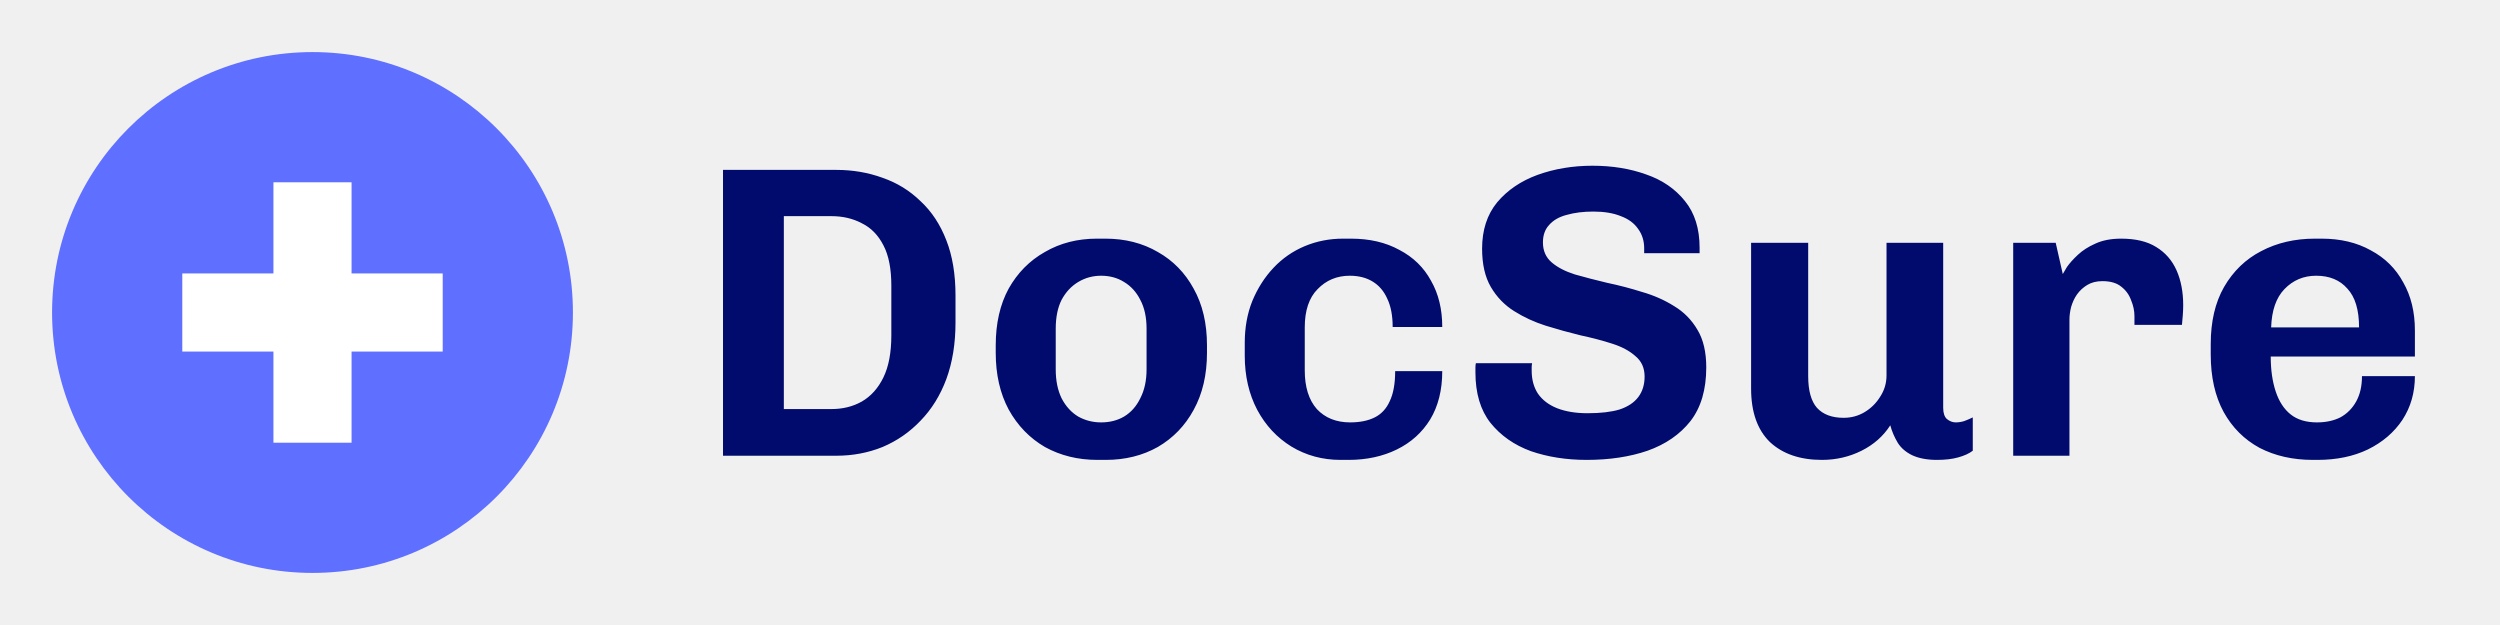
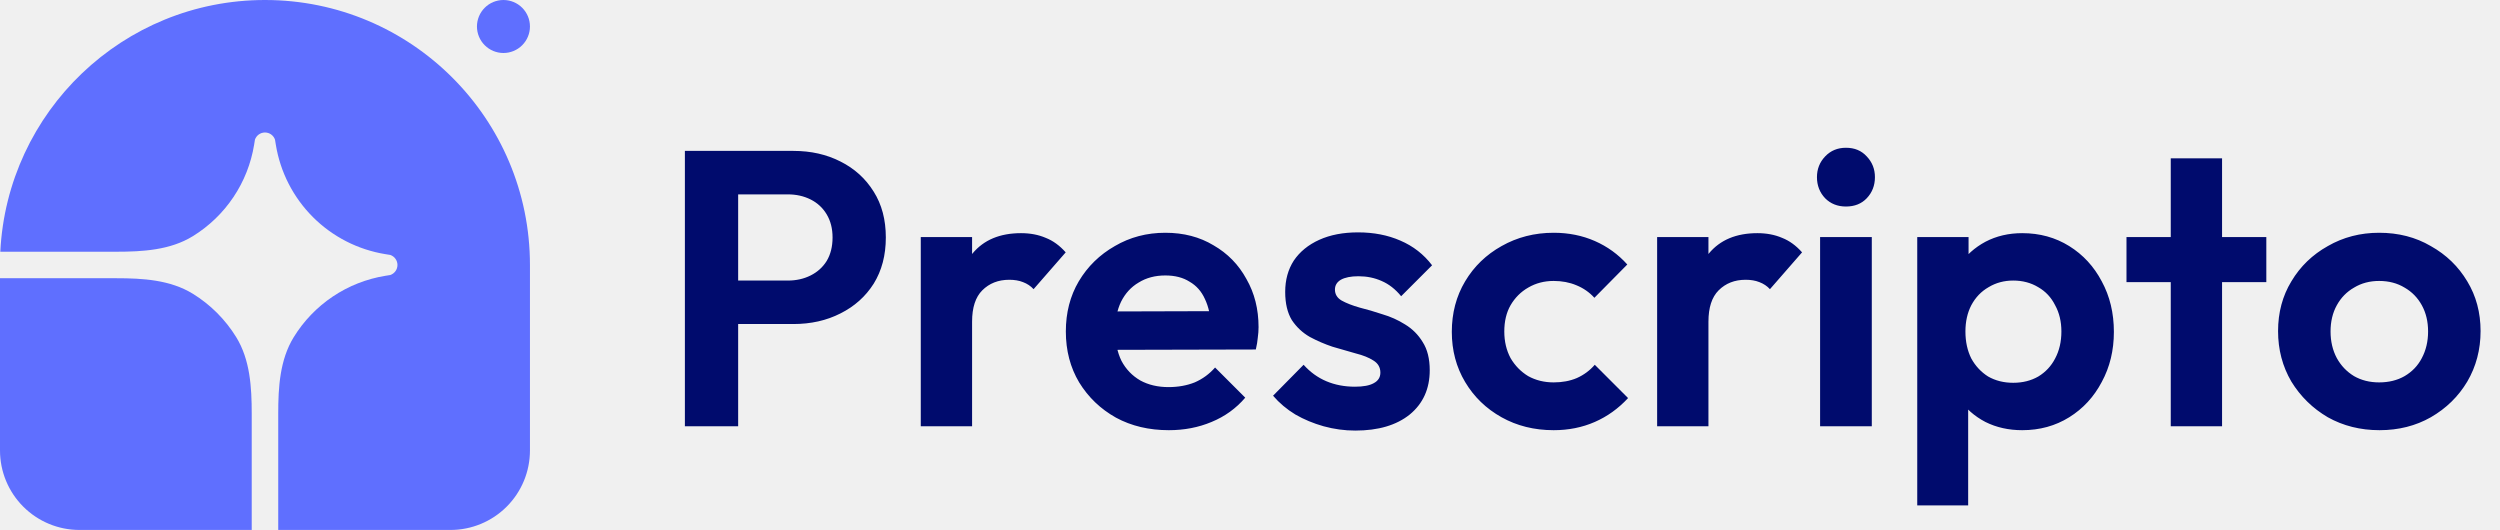
- <svg xmlns="http://www.w3.org/2000/svg" width="192" height="48" viewBox="0 0 192 48" fill="none">
-   <path d="M55.527 35V13.048H64.231C65.49 13.048 66.674 13.251 67.783 13.656C68.893 14.04 69.863 14.637 70.695 15.448C71.549 16.237 72.21 17.24 72.679 18.456C73.149 19.651 73.383 21.069 73.383 22.712V24.76C73.383 26.381 73.149 27.832 72.679 29.112C72.21 30.371 71.549 31.437 70.695 32.312C69.863 33.187 68.893 33.859 67.783 34.328C66.674 34.776 65.49 35 64.231 35H55.527ZM60.199 31.416H63.847C64.722 31.416 65.501 31.224 66.183 30.84C66.887 30.435 67.442 29.816 67.847 28.984C68.253 28.152 68.455 27.075 68.455 25.752V21.944C68.455 20.643 68.253 19.608 67.847 18.84C67.442 18.051 66.887 17.485 66.183 17.144C65.501 16.781 64.722 16.6 63.847 16.6H60.199V31.416ZM84.28 35.32C82.787 35.32 81.443 34.989 80.248 34.328C79.075 33.645 78.147 32.685 77.464 31.448C76.803 30.211 76.472 28.76 76.472 27.096V26.52C76.472 24.835 76.803 23.384 77.464 22.168C78.147 20.952 79.075 20.013 80.248 19.352C81.421 18.669 82.755 18.328 84.248 18.328H84.888C86.403 18.328 87.747 18.669 88.92 19.352C90.093 20.013 91.011 20.952 91.672 22.168C92.355 23.384 92.696 24.835 92.696 26.52V27.096C92.696 28.781 92.355 30.243 91.672 31.48C91.011 32.696 90.093 33.645 88.92 34.328C87.747 34.989 86.413 35.32 84.92 35.32H84.28ZM84.568 32.44C85.229 32.44 85.816 32.291 86.328 31.992C86.861 31.672 87.277 31.203 87.576 30.584C87.896 29.965 88.056 29.229 88.056 28.376V25.24C88.056 24.365 87.896 23.629 87.576 23.032C87.277 22.435 86.861 21.976 86.328 21.656C85.816 21.336 85.229 21.176 84.568 21.176C83.928 21.176 83.341 21.336 82.808 21.656C82.275 21.976 81.848 22.435 81.528 23.032C81.229 23.629 81.08 24.365 81.08 25.24V28.376C81.08 29.229 81.229 29.965 81.528 30.584C81.848 31.203 82.275 31.672 82.808 31.992C83.341 32.291 83.928 32.44 84.568 32.44ZM102.957 35.32C101.57 35.32 100.312 34.979 99.181 34.296C98.072 33.613 97.197 32.675 96.557 31.48C95.917 30.264 95.597 28.877 95.597 27.32V26.328C95.597 25.155 95.789 24.088 96.173 23.128C96.578 22.147 97.122 21.293 97.805 20.568C98.488 19.843 99.288 19.288 100.205 18.904C101.122 18.52 102.104 18.328 103.149 18.328H103.757C105.186 18.328 106.424 18.616 107.469 19.192C108.536 19.747 109.346 20.536 109.901 21.56C110.477 22.563 110.765 23.747 110.765 25.112H106.957C106.957 24.237 106.818 23.512 106.541 22.936C106.285 22.36 105.912 21.923 105.421 21.624C104.93 21.325 104.344 21.176 103.661 21.176C102.68 21.176 101.858 21.517 101.197 22.2C100.536 22.861 100.205 23.843 100.205 25.144V28.44C100.205 29.72 100.514 30.712 101.133 31.416C101.773 32.099 102.626 32.44 103.693 32.44C104.44 32.44 105.069 32.312 105.581 32.056C106.093 31.8 106.477 31.384 106.733 30.808C107.01 30.232 107.149 29.464 107.149 28.504H110.765C110.765 29.955 110.456 31.192 109.837 32.216C109.218 33.219 108.365 33.987 107.277 34.52C106.189 35.053 104.952 35.32 103.565 35.32H102.957ZM121.857 35.32C120.299 35.32 118.87 35.096 117.569 34.648C116.289 34.179 115.254 33.453 114.465 32.472C113.697 31.491 113.313 30.2 113.313 28.6C113.313 28.472 113.313 28.355 113.313 28.248C113.313 28.12 113.323 28.003 113.345 27.896H117.665C117.643 28.003 117.633 28.099 117.633 28.184C117.633 28.269 117.633 28.365 117.633 28.472C117.633 29.155 117.793 29.741 118.113 30.232C118.454 30.723 118.945 31.096 119.585 31.352C120.246 31.608 121.025 31.736 121.921 31.736C122.923 31.736 123.745 31.64 124.385 31.448C125.025 31.235 125.505 30.915 125.825 30.488C126.145 30.061 126.305 29.539 126.305 28.92C126.305 28.259 126.07 27.736 125.601 27.352C125.153 26.947 124.555 26.627 123.809 26.392C123.083 26.157 122.273 25.944 121.377 25.752C120.502 25.539 119.617 25.293 118.721 25.016C117.846 24.739 117.035 24.365 116.289 23.896C115.542 23.427 114.945 22.808 114.497 22.04C114.049 21.272 113.825 20.291 113.825 19.096C113.825 17.667 114.209 16.483 114.977 15.544C115.766 14.605 116.801 13.901 118.081 13.432C119.382 12.963 120.79 12.728 122.305 12.728C123.819 12.728 125.195 12.952 126.433 13.4C127.67 13.827 128.662 14.509 129.409 15.448C130.155 16.365 130.529 17.56 130.529 19.032V19.448H126.273V19.064C126.273 18.488 126.113 17.987 125.793 17.56C125.494 17.133 125.057 16.813 124.481 16.6C123.905 16.365 123.201 16.248 122.369 16.248C121.601 16.248 120.918 16.333 120.321 16.504C119.745 16.653 119.297 16.909 118.977 17.272C118.657 17.613 118.497 18.061 118.497 18.616C118.497 19.256 118.721 19.768 119.169 20.152C119.617 20.536 120.214 20.845 120.961 21.08C121.707 21.293 122.529 21.507 123.425 21.72C124.342 21.912 125.238 22.147 126.113 22.424C127.009 22.68 127.83 23.043 128.577 23.512C129.323 23.96 129.921 24.568 130.369 25.336C130.817 26.083 131.041 27.043 131.041 28.216C131.041 29.923 130.635 31.299 129.825 32.344C129.014 33.368 127.915 34.125 126.529 34.616C125.163 35.085 123.606 35.32 121.857 35.32ZM139.925 35.32C138.239 35.32 136.906 34.861 135.925 33.944C134.965 33.005 134.485 31.64 134.485 29.848V18.648H138.869V28.888C138.869 29.997 139.093 30.808 139.541 31.32C140.01 31.832 140.693 32.088 141.589 32.088C142.186 32.088 142.73 31.939 143.221 31.64C143.711 31.341 144.106 30.947 144.405 30.456C144.725 29.965 144.885 29.421 144.885 28.824V18.648H149.237V31.32C149.237 31.725 149.333 32.013 149.525 32.184C149.738 32.355 149.962 32.44 150.197 32.44C150.41 32.44 150.623 32.408 150.837 32.344C151.071 32.259 151.295 32.163 151.509 32.056V34.616C151.231 34.829 150.858 35 150.389 35.128C149.941 35.256 149.397 35.32 148.757 35.32C148.01 35.32 147.381 35.203 146.869 34.968C146.378 34.733 146.005 34.413 145.749 34.008C145.493 33.581 145.301 33.133 145.173 32.664C144.639 33.496 143.903 34.147 142.965 34.616C142.026 35.085 141.013 35.32 139.925 35.32ZM154.614 35V18.648H157.878L158.422 21.048C158.464 20.963 158.571 20.781 158.742 20.504C158.934 20.227 159.211 19.917 159.574 19.576C159.936 19.235 160.384 18.947 160.918 18.712C161.472 18.456 162.134 18.328 162.902 18.328C164.011 18.328 164.907 18.541 165.59 18.968C166.294 19.395 166.816 19.992 167.158 20.76C167.499 21.528 167.67 22.424 167.67 23.448C167.67 23.683 167.659 23.939 167.638 24.216C167.616 24.493 167.595 24.739 167.574 24.952H163.926V24.28C163.926 23.875 163.84 23.469 163.67 23.064C163.52 22.637 163.264 22.285 162.902 22.008C162.56 21.731 162.08 21.592 161.462 21.592C161.014 21.592 160.63 21.688 160.31 21.88C159.99 22.072 159.723 22.317 159.51 22.616C159.318 22.893 159.168 23.213 159.062 23.576C158.976 23.917 158.934 24.237 158.934 24.536V35H154.614ZM177.624 35.32C176.088 35.32 174.722 35.011 173.528 34.392C172.354 33.752 171.437 32.835 170.776 31.64C170.114 30.424 169.784 28.952 169.784 27.224V26.424C169.784 24.696 170.125 23.235 170.808 22.04C171.512 20.824 172.461 19.907 173.656 19.288C174.872 18.648 176.248 18.328 177.784 18.328H178.296C179.746 18.328 181.005 18.627 182.072 19.224C183.16 19.8 183.992 20.621 184.568 21.688C185.165 22.733 185.464 23.96 185.464 25.368V27.384H174.392C174.392 28.408 174.52 29.304 174.776 30.072C175.032 30.84 175.416 31.427 175.928 31.832C176.44 32.237 177.112 32.44 177.944 32.44C178.626 32.44 179.224 32.312 179.736 32.056C180.248 31.779 180.653 31.373 180.952 30.84C181.25 30.307 181.4 29.656 181.4 28.888H185.464C185.464 30.147 185.144 31.267 184.504 32.248C183.864 33.208 182.978 33.965 181.848 34.52C180.738 35.053 179.448 35.32 177.976 35.32H177.624ZM174.424 25.144H181.176C181.176 23.8 180.877 22.808 180.28 22.168C179.704 21.507 178.904 21.176 177.88 21.176C176.92 21.176 176.109 21.517 175.448 22.2C174.808 22.861 174.466 23.843 174.424 25.144Z" fill="#000B6D" />
-   <path d="M44 24C44 35.045 35.045 44 24 44C12.955 44 4 35.045 4 24C4 12.955 12.955 4 24 4C35.045 4 44 12.955 44 24Z" fill="#5F6FFF" />
-   <path d="M21 14H27V34H21V14Z" fill="white" />
-   <path d="M14 21H34V27H14V21Z" fill="white" />
+ <svg xmlns="http://www.w3.org/2000/svg" width="217" height="46" viewBox="0 0 217 46" fill="none">
+   <path d="M23 0C35.703 0 46 10.297 46 23V39.1C46 40.93 45.273 42.685 43.979 43.979C42.685 45.273 40.93 46 39.1 46H24.15V35.91C24.15 33.608 24.29 31.223 25.497 29.263C26.362 27.859 27.518 26.657 28.888 25.738C30.258 24.82 31.81 24.208 33.437 23.942L33.878 23.871C34.059 23.808 34.217 23.691 34.328 23.535C34.44 23.379 34.5 23.192 34.5 23C34.5 22.808 34.44 22.621 34.328 22.465C34.217 22.309 34.059 22.192 33.878 22.129L33.437 22.058C31.059 21.67 28.863 20.544 27.159 18.84C25.456 17.137 24.33 14.941 23.942 12.563L23.87 12.122C23.808 11.941 23.691 11.783 23.535 11.671C23.379 11.56 23.192 11.5 23 11.5C22.808 11.5 22.621 11.56 22.465 11.671C22.309 11.783 22.191 11.941 22.129 12.122L22.058 12.563C21.792 14.19 21.18 15.742 20.261 17.111C19.343 18.481 18.141 19.638 16.737 20.502C14.777 21.71 12.392 21.85 10.09 21.85H0.027C0.629 9.682 10.683 0 23 0Z" fill="#5F6FFF" />
+   <path d="M0 24.15H10.09C12.392 24.15 14.777 24.29 16.737 25.498C18.269 26.442 19.558 27.731 20.502 29.263C21.71 31.223 21.85 33.608 21.85 35.91V46H6.9C5.07 46 3.315 45.273 2.021 43.979C0.727 42.685 0 40.93 0 39.1L0 24.15ZM46 2.3C46 2.91 45.758 3.495 45.326 3.926C44.895 4.358 44.31 4.6 43.7 4.6C43.09 4.6 42.505 4.358 42.074 3.926C41.642 3.495 41.4 2.91 41.4 2.3C41.4 1.69 41.642 1.105 42.074 0.674C42.505 0.242 43.09 0 43.7 0C44.31 0 44.895 0.242 45.326 0.674C45.758 1.105 46 1.69 46 2.3Z" fill="#5F6FFF" />
+   <path d="M62.848 28.126V24.352H68.39C69.115 24.352 69.773 24.205 70.362 23.91C70.951 23.615 71.416 23.196 71.756 22.652C72.096 22.085 72.266 21.405 72.266 20.612C72.266 19.841 72.096 19.173 71.756 18.606C71.416 18.039 70.951 17.609 70.362 17.314C69.773 17.019 69.115 16.872 68.39 16.872H62.848V13.098H68.866C70.385 13.098 71.745 13.404 72.946 14.016C74.17 14.628 75.133 15.501 75.836 16.634C76.539 17.745 76.89 19.071 76.89 20.612C76.89 22.153 76.539 23.491 75.836 24.624C75.133 25.735 74.17 26.596 72.946 27.208C71.745 27.82 70.385 28.126 68.866 28.126H62.848ZM59.448 37V13.098H64.072V37H59.448ZM79.923 37V20.578H84.377V37H79.923ZM84.377 27.922L82.643 26.766C82.847 24.749 83.436 23.162 84.411 22.006C85.386 20.827 86.791 20.238 88.627 20.238C89.421 20.238 90.135 20.374 90.769 20.646C91.404 20.895 91.982 21.315 92.503 21.904L89.715 25.1C89.466 24.828 89.16 24.624 88.797 24.488C88.457 24.352 88.061 24.284 87.607 24.284C86.655 24.284 85.873 24.59 85.261 25.202C84.672 25.791 84.377 26.698 84.377 27.922ZM101.457 37.34C99.734 37.34 98.204 36.977 96.867 36.252C95.529 35.504 94.464 34.484 93.671 33.192C92.9 31.9 92.515 30.427 92.515 28.772C92.515 27.14 92.889 25.689 93.637 24.42C94.407 23.128 95.45 22.108 96.765 21.36C98.079 20.589 99.541 20.204 101.151 20.204C102.738 20.204 104.132 20.567 105.333 21.292C106.557 21.995 107.509 22.969 108.189 24.216C108.892 25.44 109.243 26.834 109.243 28.398C109.243 28.693 109.22 28.999 109.175 29.316C109.152 29.611 109.096 29.951 109.005 30.336L95.201 30.37V27.038L106.931 27.004L105.129 28.398C105.084 27.423 104.902 26.607 104.585 25.95C104.29 25.293 103.848 24.794 103.259 24.454C102.692 24.091 101.99 23.91 101.151 23.91C100.267 23.91 99.496 24.114 98.839 24.522C98.181 24.907 97.671 25.463 97.309 26.188C96.969 26.891 96.799 27.729 96.799 28.704C96.799 29.701 96.98 30.574 97.343 31.322C97.728 32.047 98.272 32.614 98.975 33.022C99.677 33.407 100.494 33.6 101.423 33.6C102.262 33.6 103.021 33.464 103.701 33.192C104.381 32.897 104.97 32.467 105.469 31.9L108.087 34.518C107.294 35.447 106.319 36.15 105.163 36.626C104.03 37.102 102.794 37.34 101.457 37.34ZM117.641 37.374C116.712 37.374 115.794 37.249 114.887 37C114.003 36.751 113.187 36.411 112.439 35.98C111.691 35.527 111.045 34.983 110.501 34.348L113.153 31.662C113.72 32.297 114.377 32.773 115.125 33.09C115.873 33.407 116.701 33.566 117.607 33.566C118.333 33.566 118.877 33.464 119.239 33.26C119.625 33.056 119.817 32.75 119.817 32.342C119.817 31.889 119.613 31.537 119.205 31.288C118.82 31.039 118.31 30.835 117.675 30.676C117.041 30.495 116.372 30.302 115.669 30.098C114.989 29.871 114.332 29.588 113.697 29.248C113.063 28.885 112.541 28.398 112.133 27.786C111.748 27.151 111.555 26.335 111.555 25.338C111.555 24.295 111.805 23.389 112.303 22.618C112.825 21.847 113.561 21.247 114.513 20.816C115.465 20.385 116.587 20.17 117.879 20.17C119.239 20.17 120.463 20.408 121.551 20.884C122.662 21.36 123.58 22.074 124.305 23.026L121.619 25.712C121.121 25.1 120.554 24.658 119.919 24.386C119.307 24.114 118.639 23.978 117.913 23.978C117.256 23.978 116.746 24.08 116.383 24.284C116.043 24.488 115.873 24.771 115.873 25.134C115.873 25.542 116.066 25.859 116.451 26.086C116.859 26.313 117.381 26.517 118.015 26.698C118.65 26.857 119.307 27.049 119.987 27.276C120.69 27.48 121.347 27.775 121.959 28.16C122.594 28.545 123.104 29.055 123.489 29.69C123.897 30.325 124.101 31.141 124.101 32.138C124.101 33.747 123.523 35.028 122.367 35.98C121.211 36.909 119.636 37.374 117.641 37.374ZM134.857 37.34C133.179 37.34 131.672 36.966 130.335 36.218C128.997 35.47 127.943 34.45 127.173 33.158C126.402 31.866 126.017 30.415 126.017 28.806C126.017 27.174 126.402 25.712 127.173 24.42C127.943 23.128 128.997 22.108 130.335 21.36C131.695 20.589 133.202 20.204 134.857 20.204C136.149 20.204 137.339 20.442 138.427 20.918C139.515 21.394 140.455 22.074 141.249 22.958L138.393 25.848C137.962 25.372 137.441 25.009 136.829 24.76C136.239 24.511 135.582 24.386 134.857 24.386C134.041 24.386 133.304 24.579 132.647 24.964C132.012 25.327 131.502 25.837 131.117 26.494C130.754 27.129 130.573 27.888 130.573 28.772C130.573 29.633 130.754 30.404 131.117 31.084C131.502 31.741 132.012 32.263 132.647 32.648C133.304 33.011 134.041 33.192 134.857 33.192C135.605 33.192 136.273 33.067 136.863 32.818C137.475 32.546 137.996 32.161 138.427 31.662L141.317 34.552C140.478 35.459 139.515 36.15 138.427 36.626C137.339 37.102 136.149 37.34 134.857 37.34ZM143.839 37V20.578H148.293V37H143.839ZM148.293 27.922L146.559 26.766C146.763 24.749 147.353 23.162 148.327 22.006C149.302 20.827 150.707 20.238 152.543 20.238C153.337 20.238 154.051 20.374 154.685 20.646C155.32 20.895 155.898 21.315 156.419 21.904L153.631 25.1C153.382 24.828 153.076 24.624 152.713 24.488C152.373 24.352 151.977 24.284 151.523 24.284C150.571 24.284 149.789 24.59 149.177 25.202C148.588 25.791 148.293 26.698 148.293 27.922ZM157.984 37V20.578H162.472V37H157.984ZM160.228 17.926C159.502 17.926 158.902 17.688 158.426 17.212C157.95 16.713 157.712 16.101 157.712 15.376C157.712 14.673 157.95 14.073 158.426 13.574C158.902 13.075 159.502 12.826 160.228 12.826C160.976 12.826 161.576 13.075 162.03 13.574C162.506 14.073 162.744 14.673 162.744 15.376C162.744 16.101 162.506 16.713 162.03 17.212C161.576 17.688 160.976 17.926 160.228 17.926ZM175.529 37.34C174.351 37.34 173.285 37.102 172.333 36.626C171.381 36.127 170.622 35.459 170.055 34.62C169.489 33.781 169.183 32.818 169.137 31.73V25.916C169.183 24.828 169.489 23.865 170.055 23.026C170.645 22.165 171.404 21.485 172.333 20.986C173.285 20.487 174.351 20.238 175.529 20.238C177.048 20.238 178.408 20.612 179.609 21.36C180.811 22.108 181.751 23.128 182.431 24.42C183.134 25.712 183.485 27.174 183.485 28.806C183.485 30.415 183.134 31.866 182.431 33.158C181.751 34.45 180.811 35.47 179.609 36.218C178.408 36.966 177.048 37.34 175.529 37.34ZM174.747 33.226C175.563 33.226 176.289 33.045 176.923 32.682C177.558 32.297 178.045 31.775 178.385 31.118C178.748 30.438 178.929 29.656 178.929 28.772C178.929 27.911 178.748 27.151 178.385 26.494C178.045 25.814 177.558 25.293 176.923 24.93C176.289 24.545 175.563 24.352 174.747 24.352C173.954 24.352 173.24 24.545 172.605 24.93C171.971 25.293 171.472 25.814 171.109 26.494C170.769 27.151 170.599 27.911 170.599 28.772C170.599 29.656 170.769 30.438 171.109 31.118C171.472 31.775 171.959 32.297 172.571 32.682C173.206 33.045 173.931 33.226 174.747 33.226ZM166.417 43.868V20.578H170.871V24.896L170.123 28.874L170.837 32.852V43.868H166.417ZM188.421 37V13.744H192.875V37H188.421ZM184.579 24.488V20.578H196.717V24.488H184.579ZM206.542 37.34C204.887 37.34 203.391 36.966 202.054 36.218C200.739 35.447 199.685 34.416 198.892 33.124C198.121 31.809 197.736 30.347 197.736 28.738C197.736 27.129 198.121 25.689 198.892 24.42C199.662 23.128 200.716 22.108 202.054 21.36C203.391 20.589 204.876 20.204 206.508 20.204C208.185 20.204 209.681 20.589 210.996 21.36C212.333 22.108 213.387 23.128 214.158 24.42C214.928 25.689 215.314 27.129 215.314 28.738C215.314 30.347 214.928 31.809 214.158 33.124C213.387 34.416 212.333 35.447 210.996 36.218C209.681 36.966 208.196 37.34 206.542 37.34ZM206.508 33.192C207.346 33.192 208.083 33.011 208.718 32.648C209.375 32.263 209.874 31.741 210.214 31.084C210.576 30.404 210.758 29.633 210.758 28.772C210.758 27.911 210.576 27.151 210.214 26.494C209.851 25.837 209.352 25.327 208.718 24.964C208.083 24.579 207.346 24.386 206.508 24.386C205.692 24.386 204.966 24.579 204.332 24.964C203.697 25.327 203.198 25.837 202.836 26.494C202.473 27.151 202.292 27.911 202.292 28.772C202.292 29.633 202.473 30.404 202.836 31.084C203.198 31.741 203.697 32.263 204.332 32.648C204.966 33.011 205.692 33.192 206.508 33.192Z" fill="#000B6D" />
</svg>
